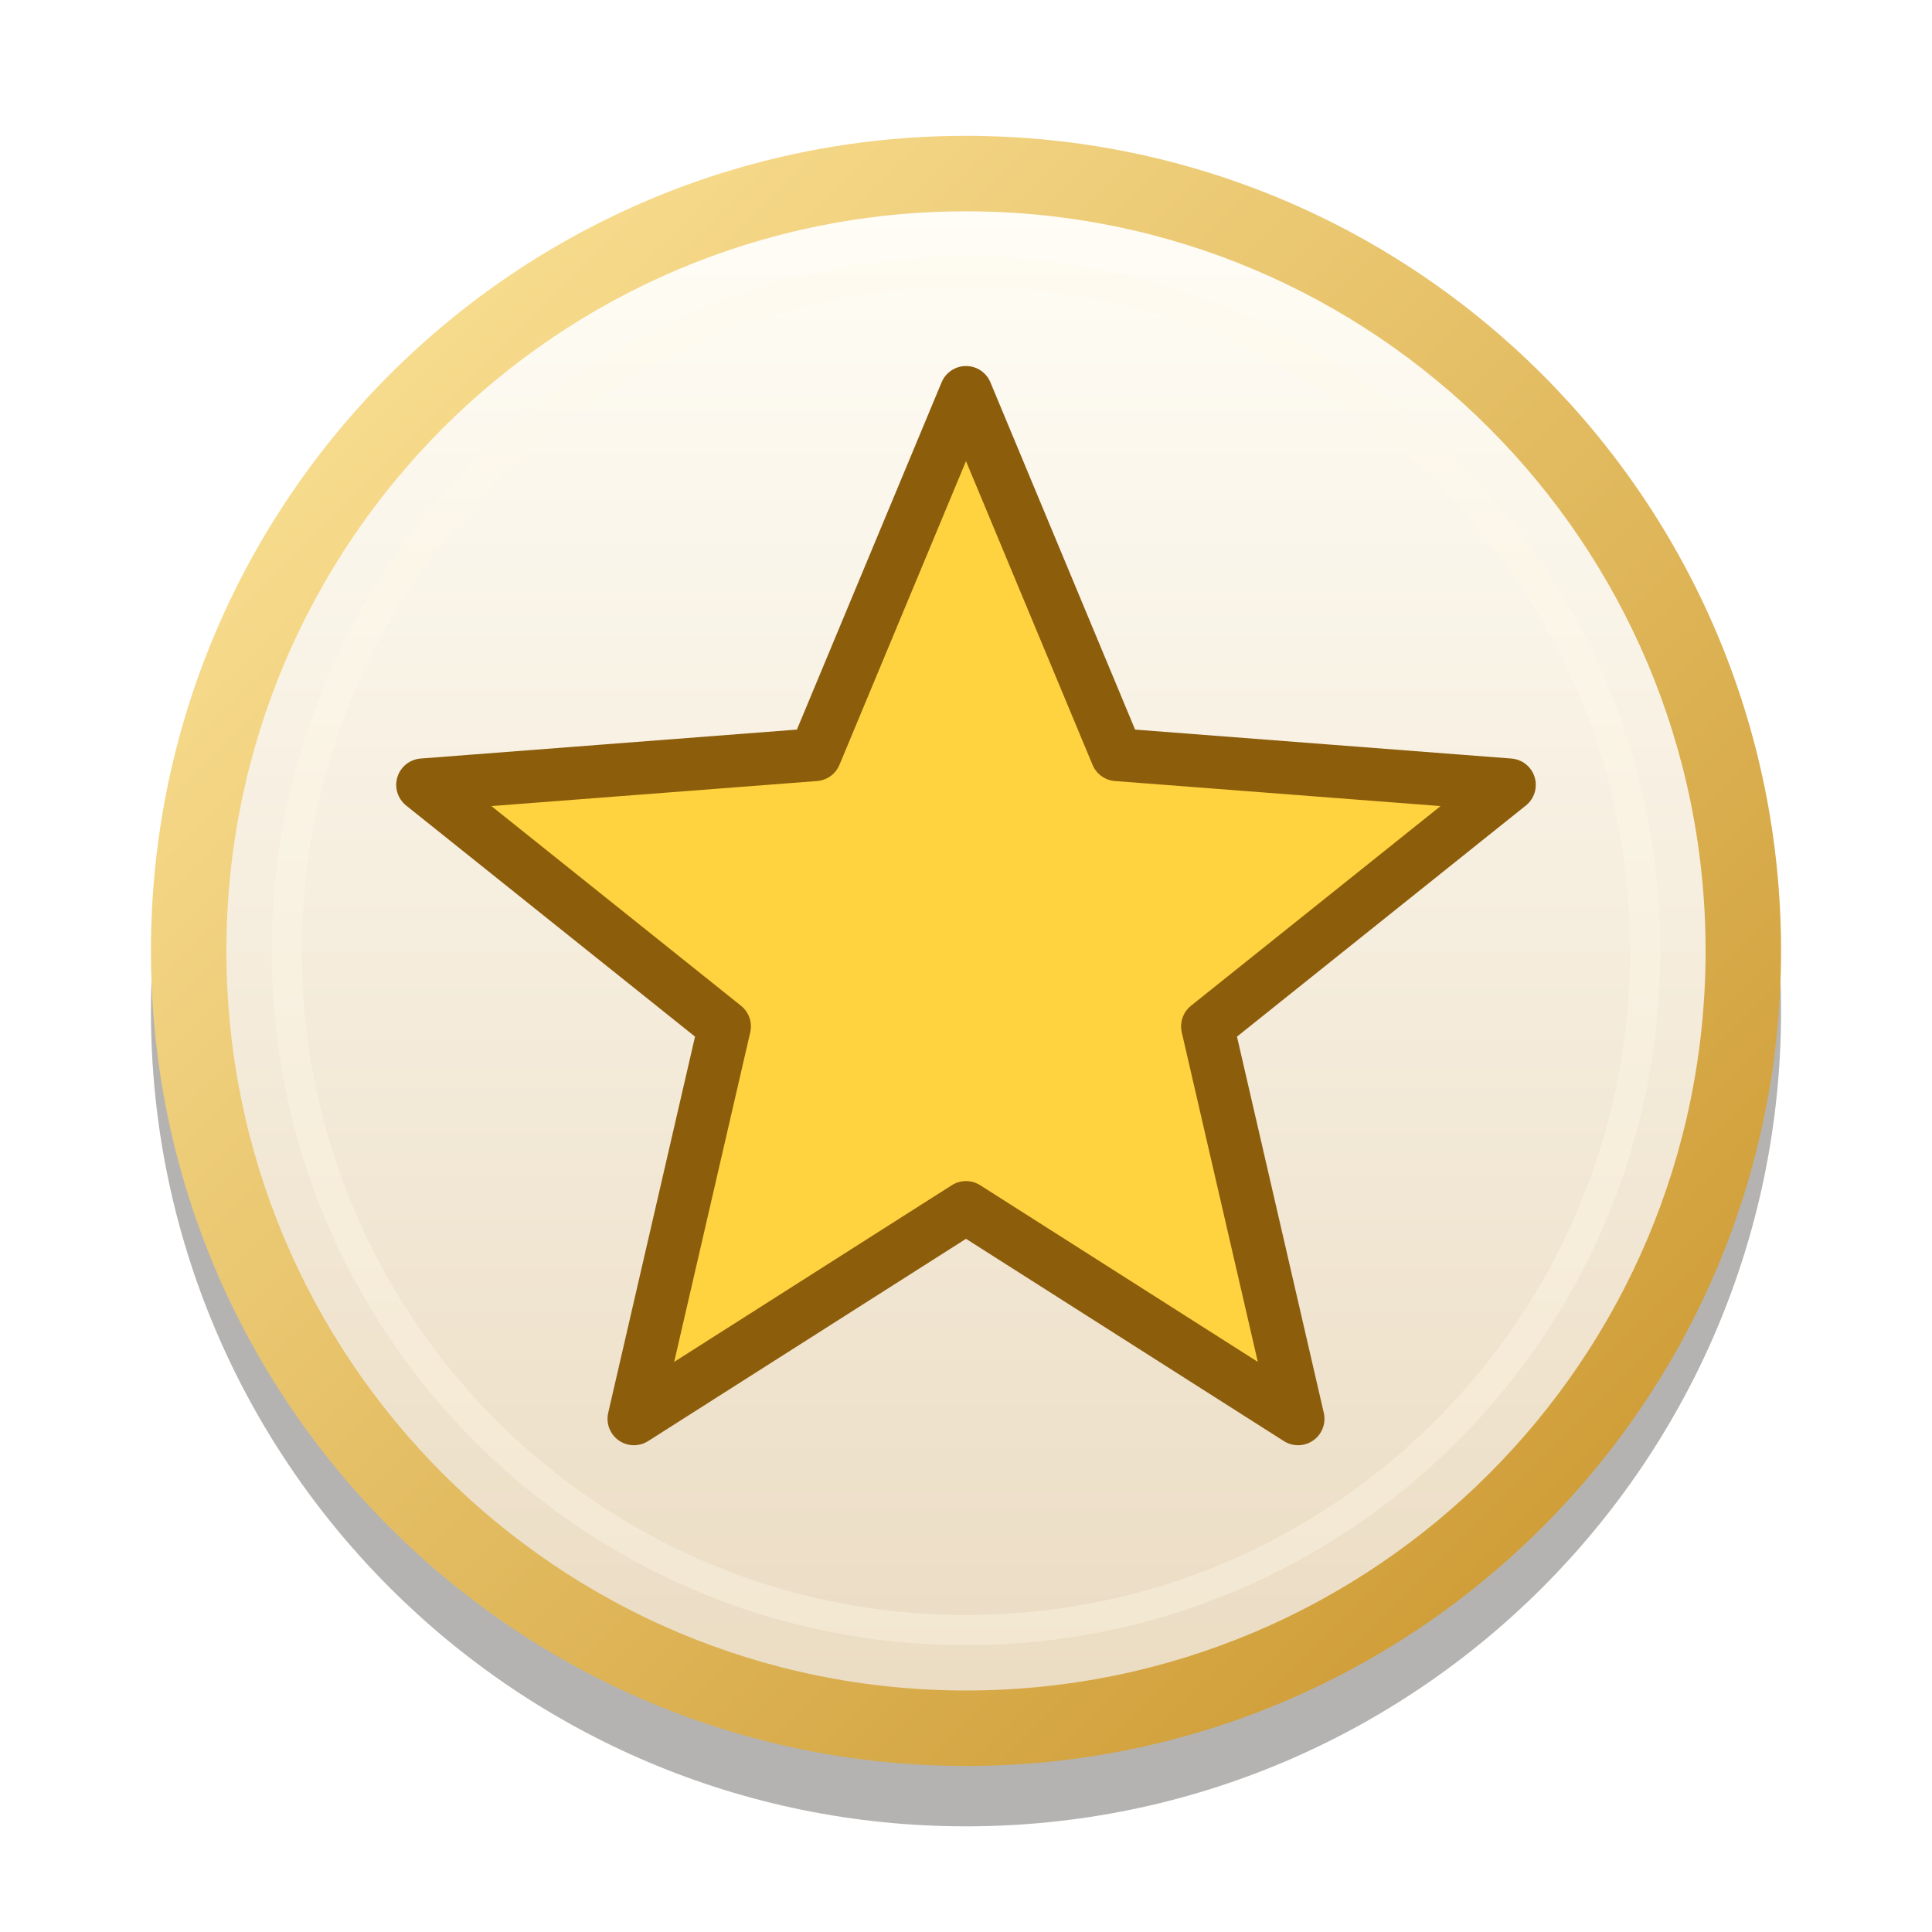
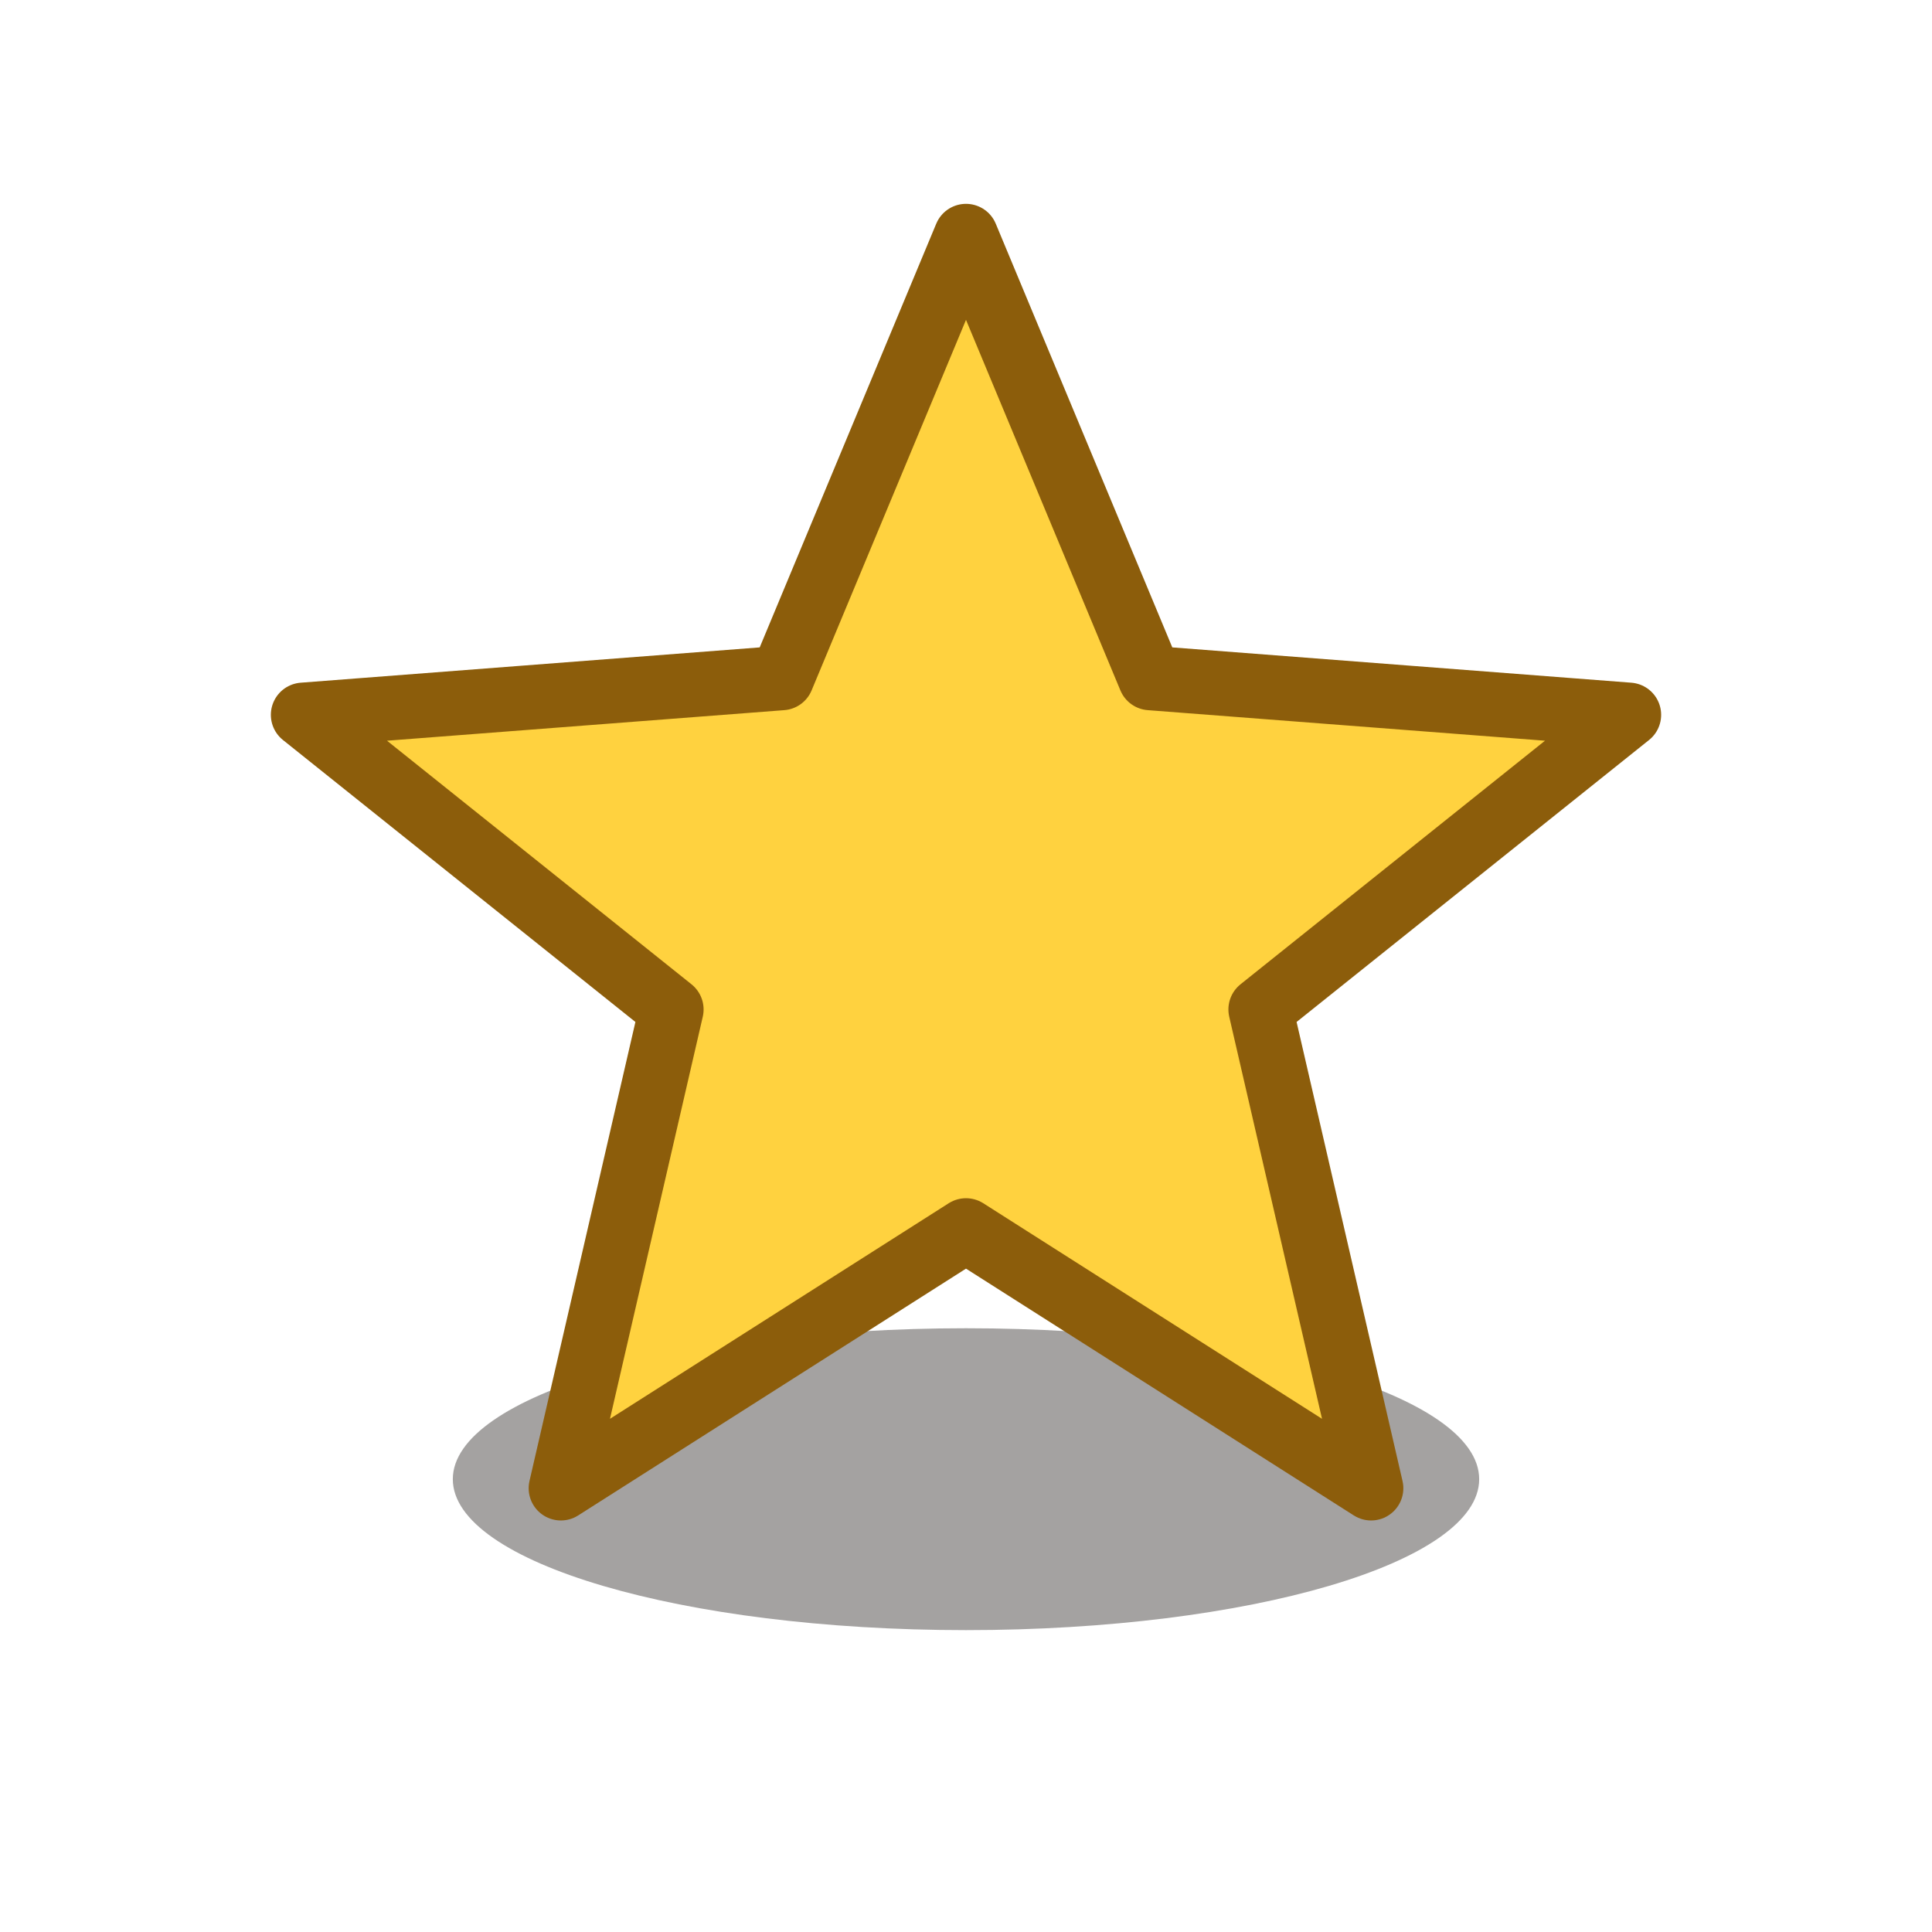
<svg xmlns="http://www.w3.org/2000/svg" width="128" height="128" viewBox="0 0 128 128">
  <defs>
    <linearGradient id="bg" x1="0" y1="0" x2="0" y2="1">
      <stop offset="0%" stop-color="#FFFDF6" />
      <stop offset="100%" stop-color="#EBDCC3" />
    </linearGradient>
    <linearGradient id="rim" x1="0" y1="0" x2="1" y2="1">
      <stop offset="0%" stop-color="#FFE89E" />
      <stop offset="100%" stop-color="#C89228" />
    </linearGradient>
  </defs>
-   <circle cx="64" cy="67" r="54" fill="#18120C" fill-opacity="0.32" />
-   <circle cx="64" cy="63" r="54" fill="url(#rim)" />
-   <circle cx="64" cy="63" r="49" fill="url(#bg)" />
-   <circle cx="64" cy="63" r="45" fill="none" stroke="#FFF8E8" stroke-opacity="0.35" stroke-width="2" />
-   <polygon points="64,26 74,50 100,52 80,68 86,94 64,80 42,94 48,68 28,52 54,50" fill="#FFD23F" stroke="#8C5D0B" stroke-width="3.5" stroke-linejoin="round" />
+   <ellipse cx="64" cy="98" rx="34" ry="10" fill="#120D08" fill-opacity="0.38" />
+   <g id="item_art" transform="translate(64,62) scale(1.22) translate(-64,-64)">
+     <polygon points="64,26 74,50 100,52 80,68 86,94 64,80 42,94 48,68 28,52 54,50" fill="#FFD23F" stroke="#8C5D0B" stroke-width="3.5" stroke-linejoin="round" />
+   </g>
</svg>
